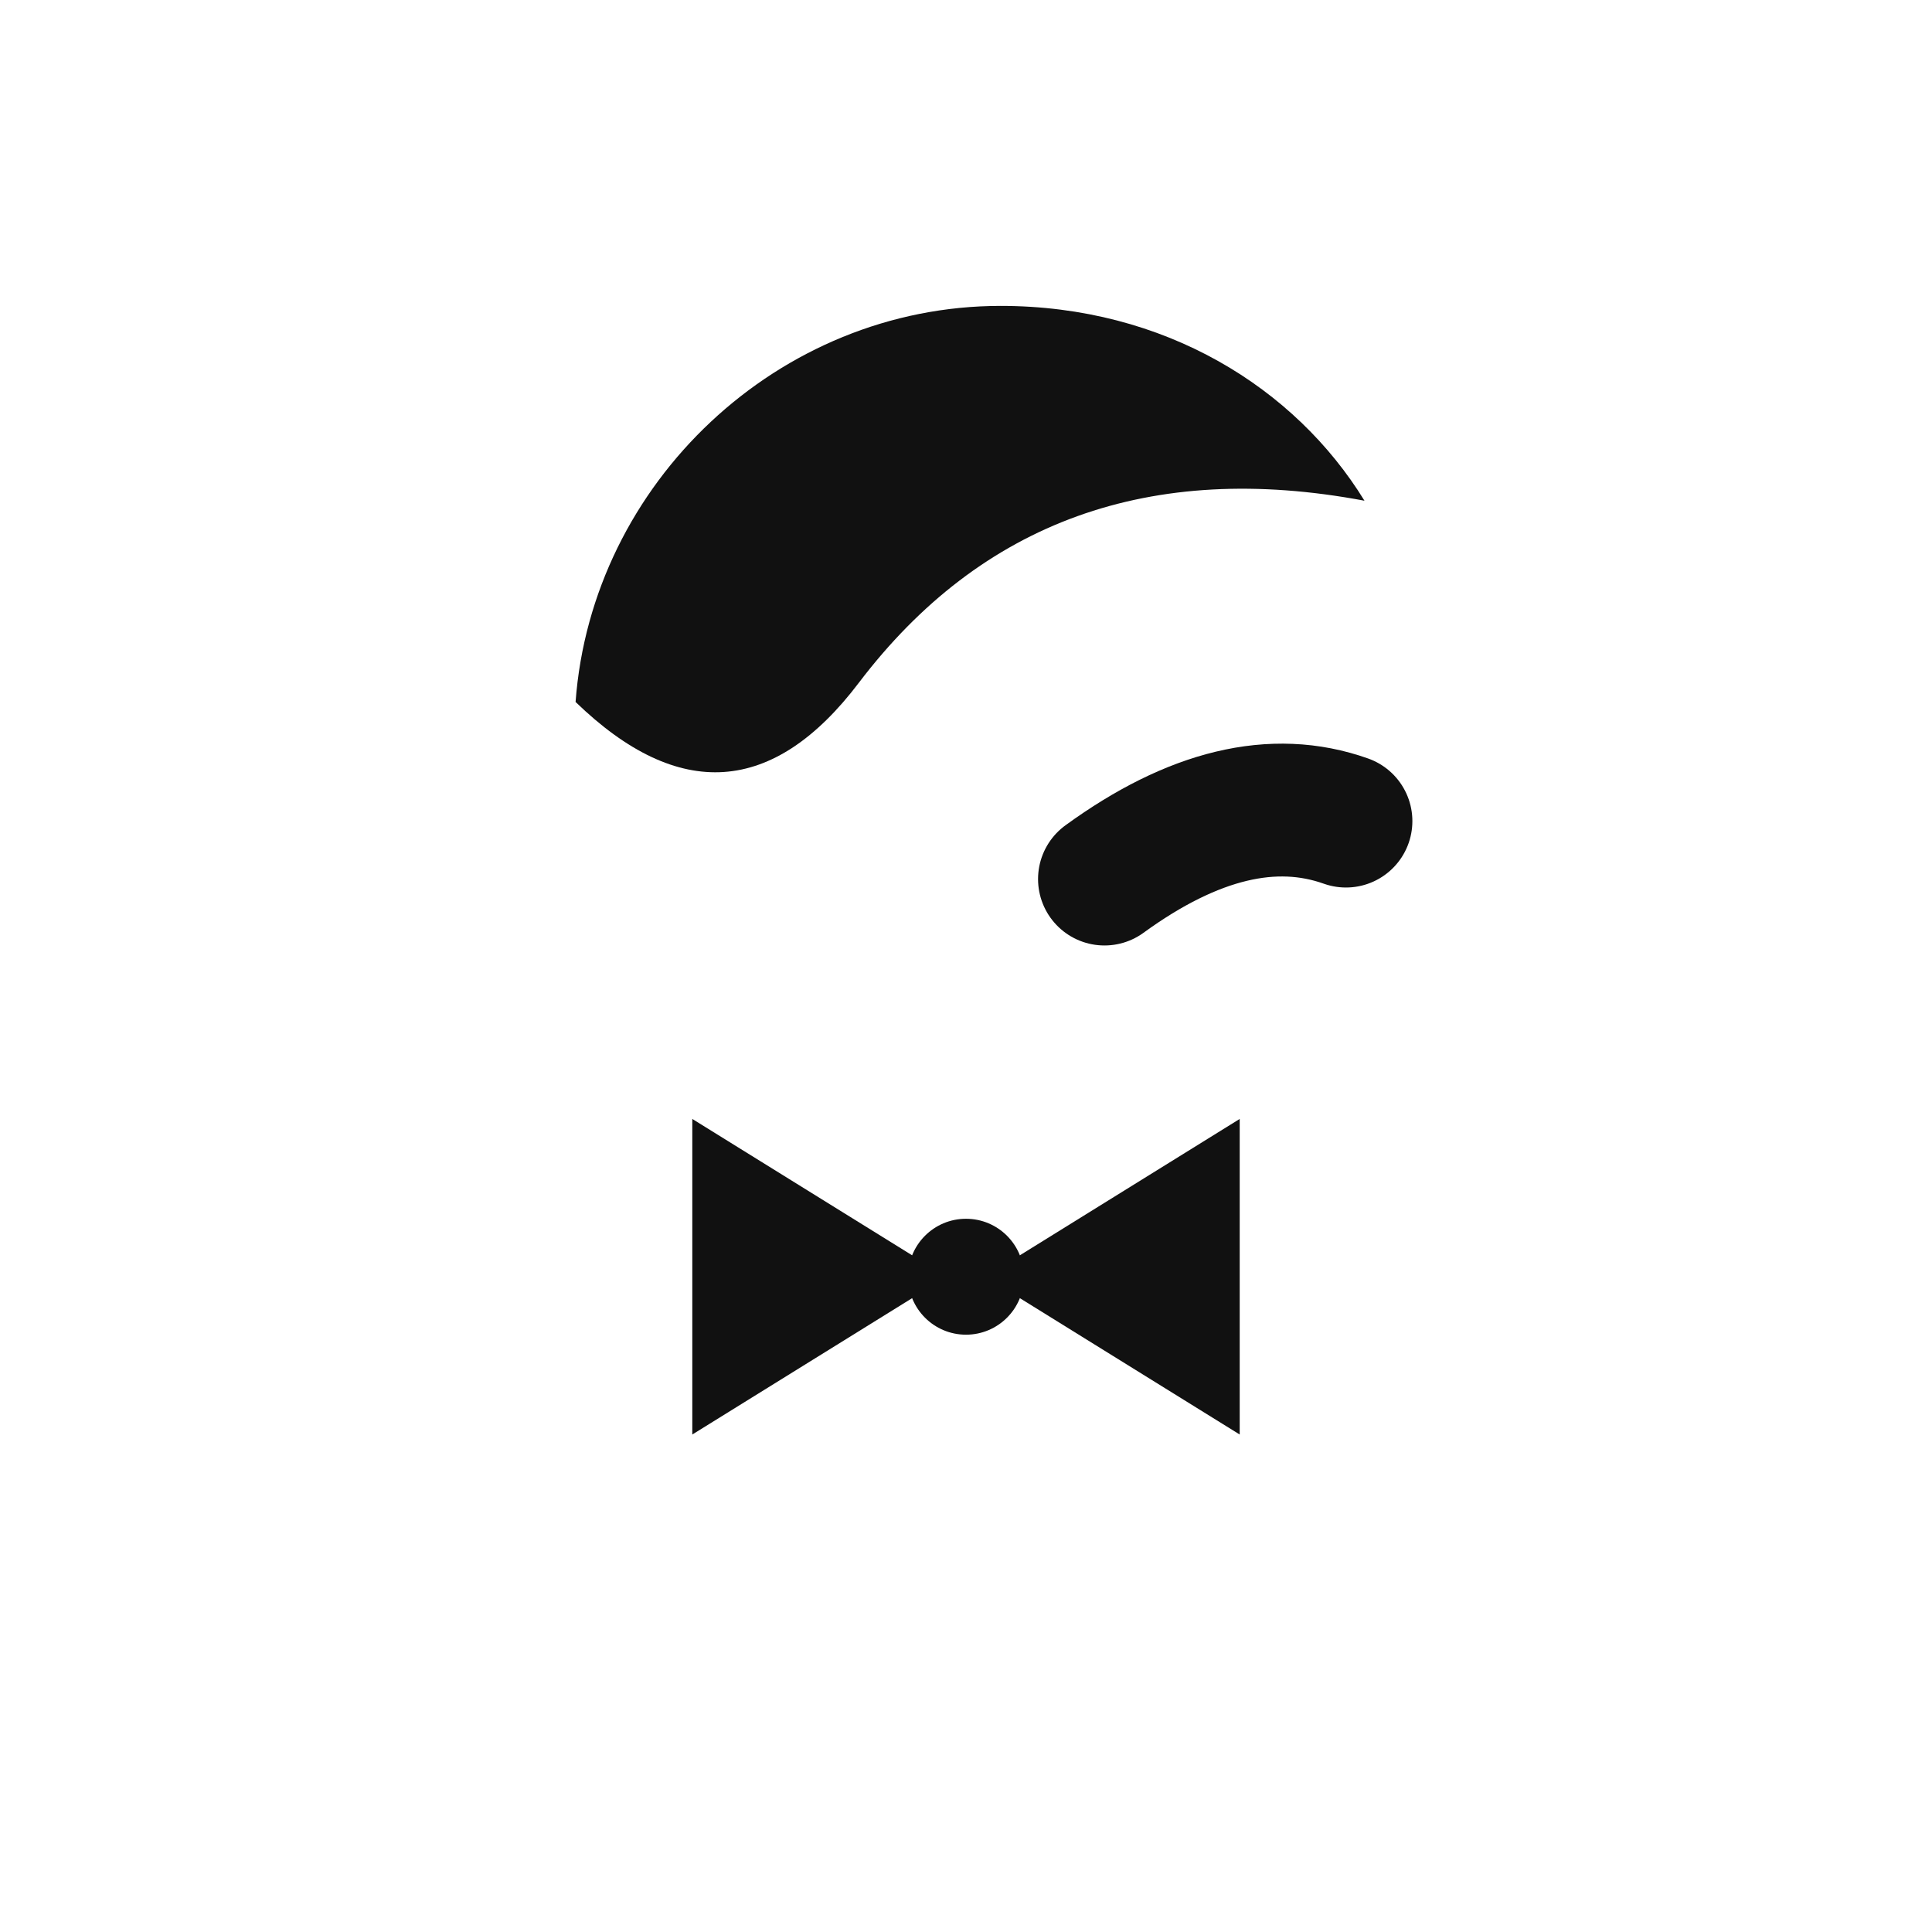
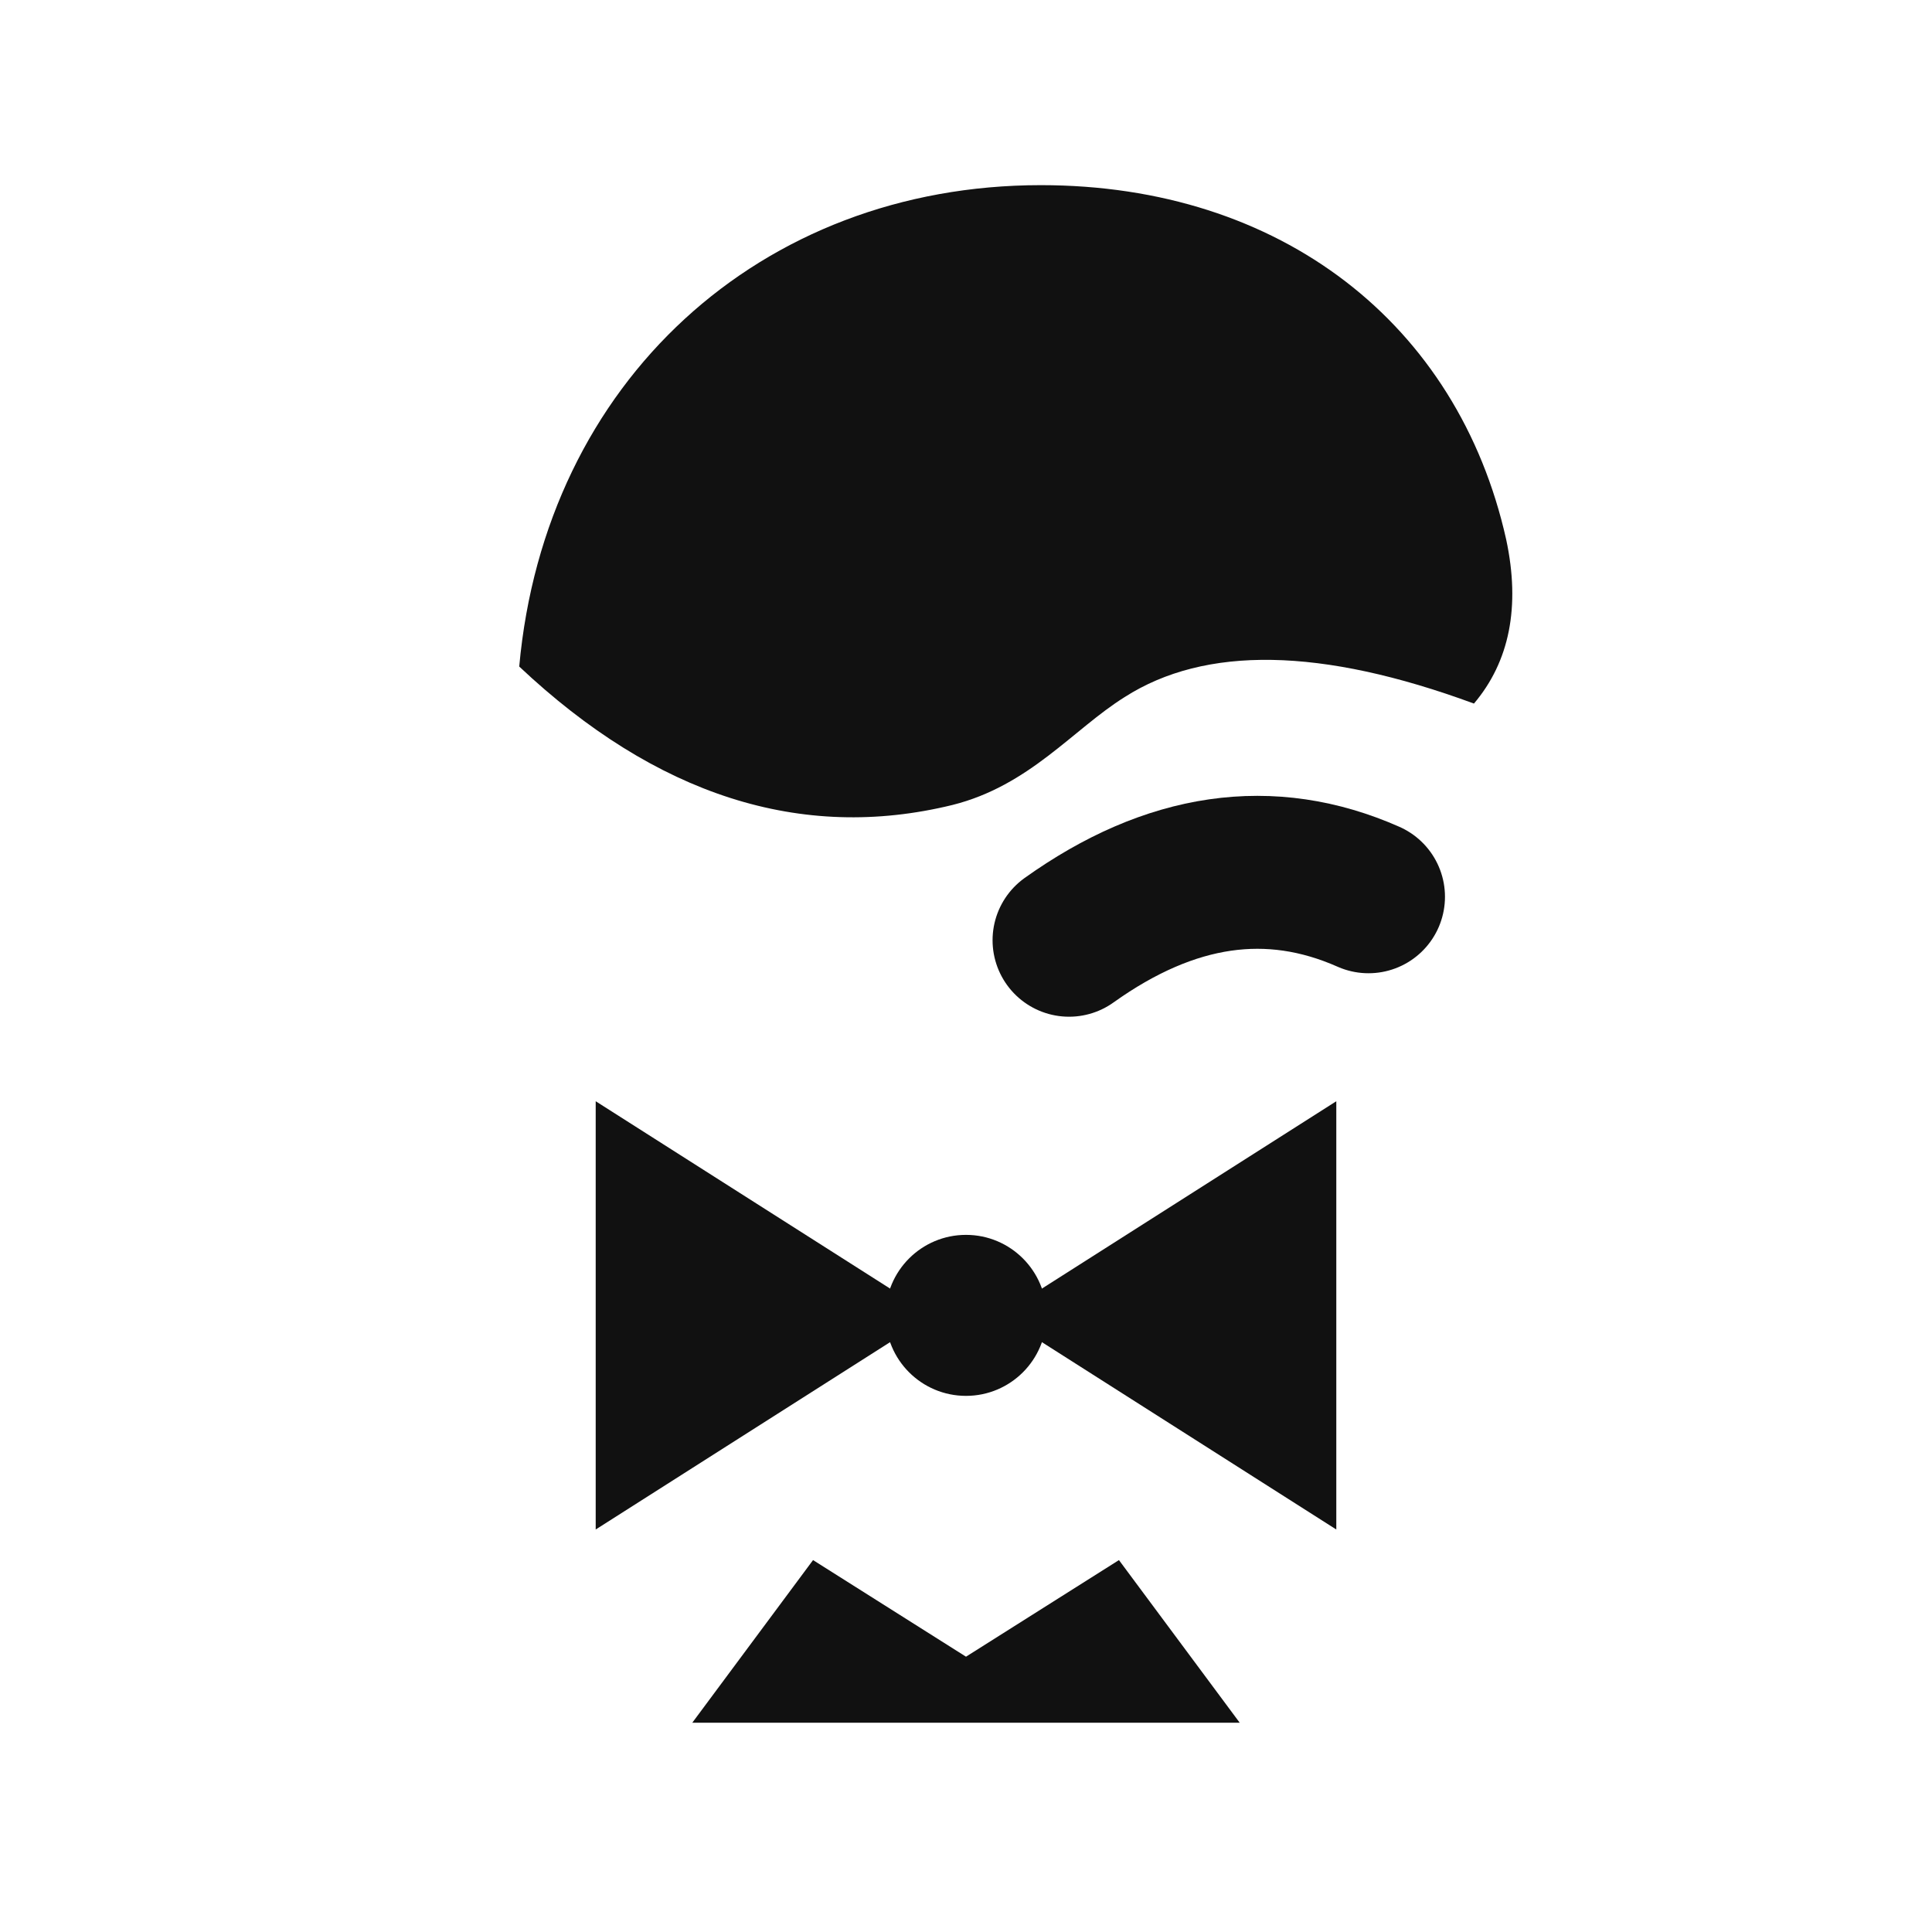
<svg xmlns="http://www.w3.org/2000/svg" viewBox="0 0 24 24" width="24" height="24" fill="none" color="#111111">
-   <path d="M7.15 8.72c.2-2.72 2.52-4.92 5.28-4.92 2.04 0 3.66 1.02 4.52 2.42-2.66-.5-4.76.26-6.28 2.26-1.06 1.4-2.24 1.48-3.52.24Z" fill="currentColor" />
-   <path d="M13.72 10.92c1.1-.8 2.1-1.04 3-.72" stroke="currentColor" stroke-width="1.65" stroke-linecap="round" />
-   <path d="M11.76 15.86 8.6 13.9v3.92l3.16-1.96Z" fill="currentColor" />
-   <path d="M12.24 15.86l3.16-1.96v3.92l-3.16-1.96Z" fill="currentColor" />
-   <circle cx="12" cy="15.86" r=".72" fill="currentColor" />
+   <path d="M6.45 8.28c.32-3.54 3-5.98 6.48-5.98 2.98 0 5.18 1.72 5.78 4.4.18.84.04 1.52-.4 2.04-1.9-.7-3.34-.72-4.34-.08-.64.4-1.18 1.1-2.14 1.34-1.88.46-3.68-.12-5.38-1.72Z" fill="currentColor" />
+   <path d="M13.28 11.68c1.26-.9 2.5-1.08 3.72-.54" stroke="currentColor" stroke-width="1.9" stroke-linecap="round" />
+   <path d="M11.58 16.34 7.4 13.68v5.32l4.18-2.66Z" fill="currentColor" />
+   <path d="M12.42 16.34 16.6 13.68v5.32l-4.18-2.66Z" fill="currentColor" />
+   <circle cx="12" cy="16.34" r="1" fill="currentColor" />
+   <path d="M8.6 21.4h6.8l-1.5-2.02L12 20.58l-1.9-1.2L8.6 21.4Z" fill="currentColor" />
</svg>
